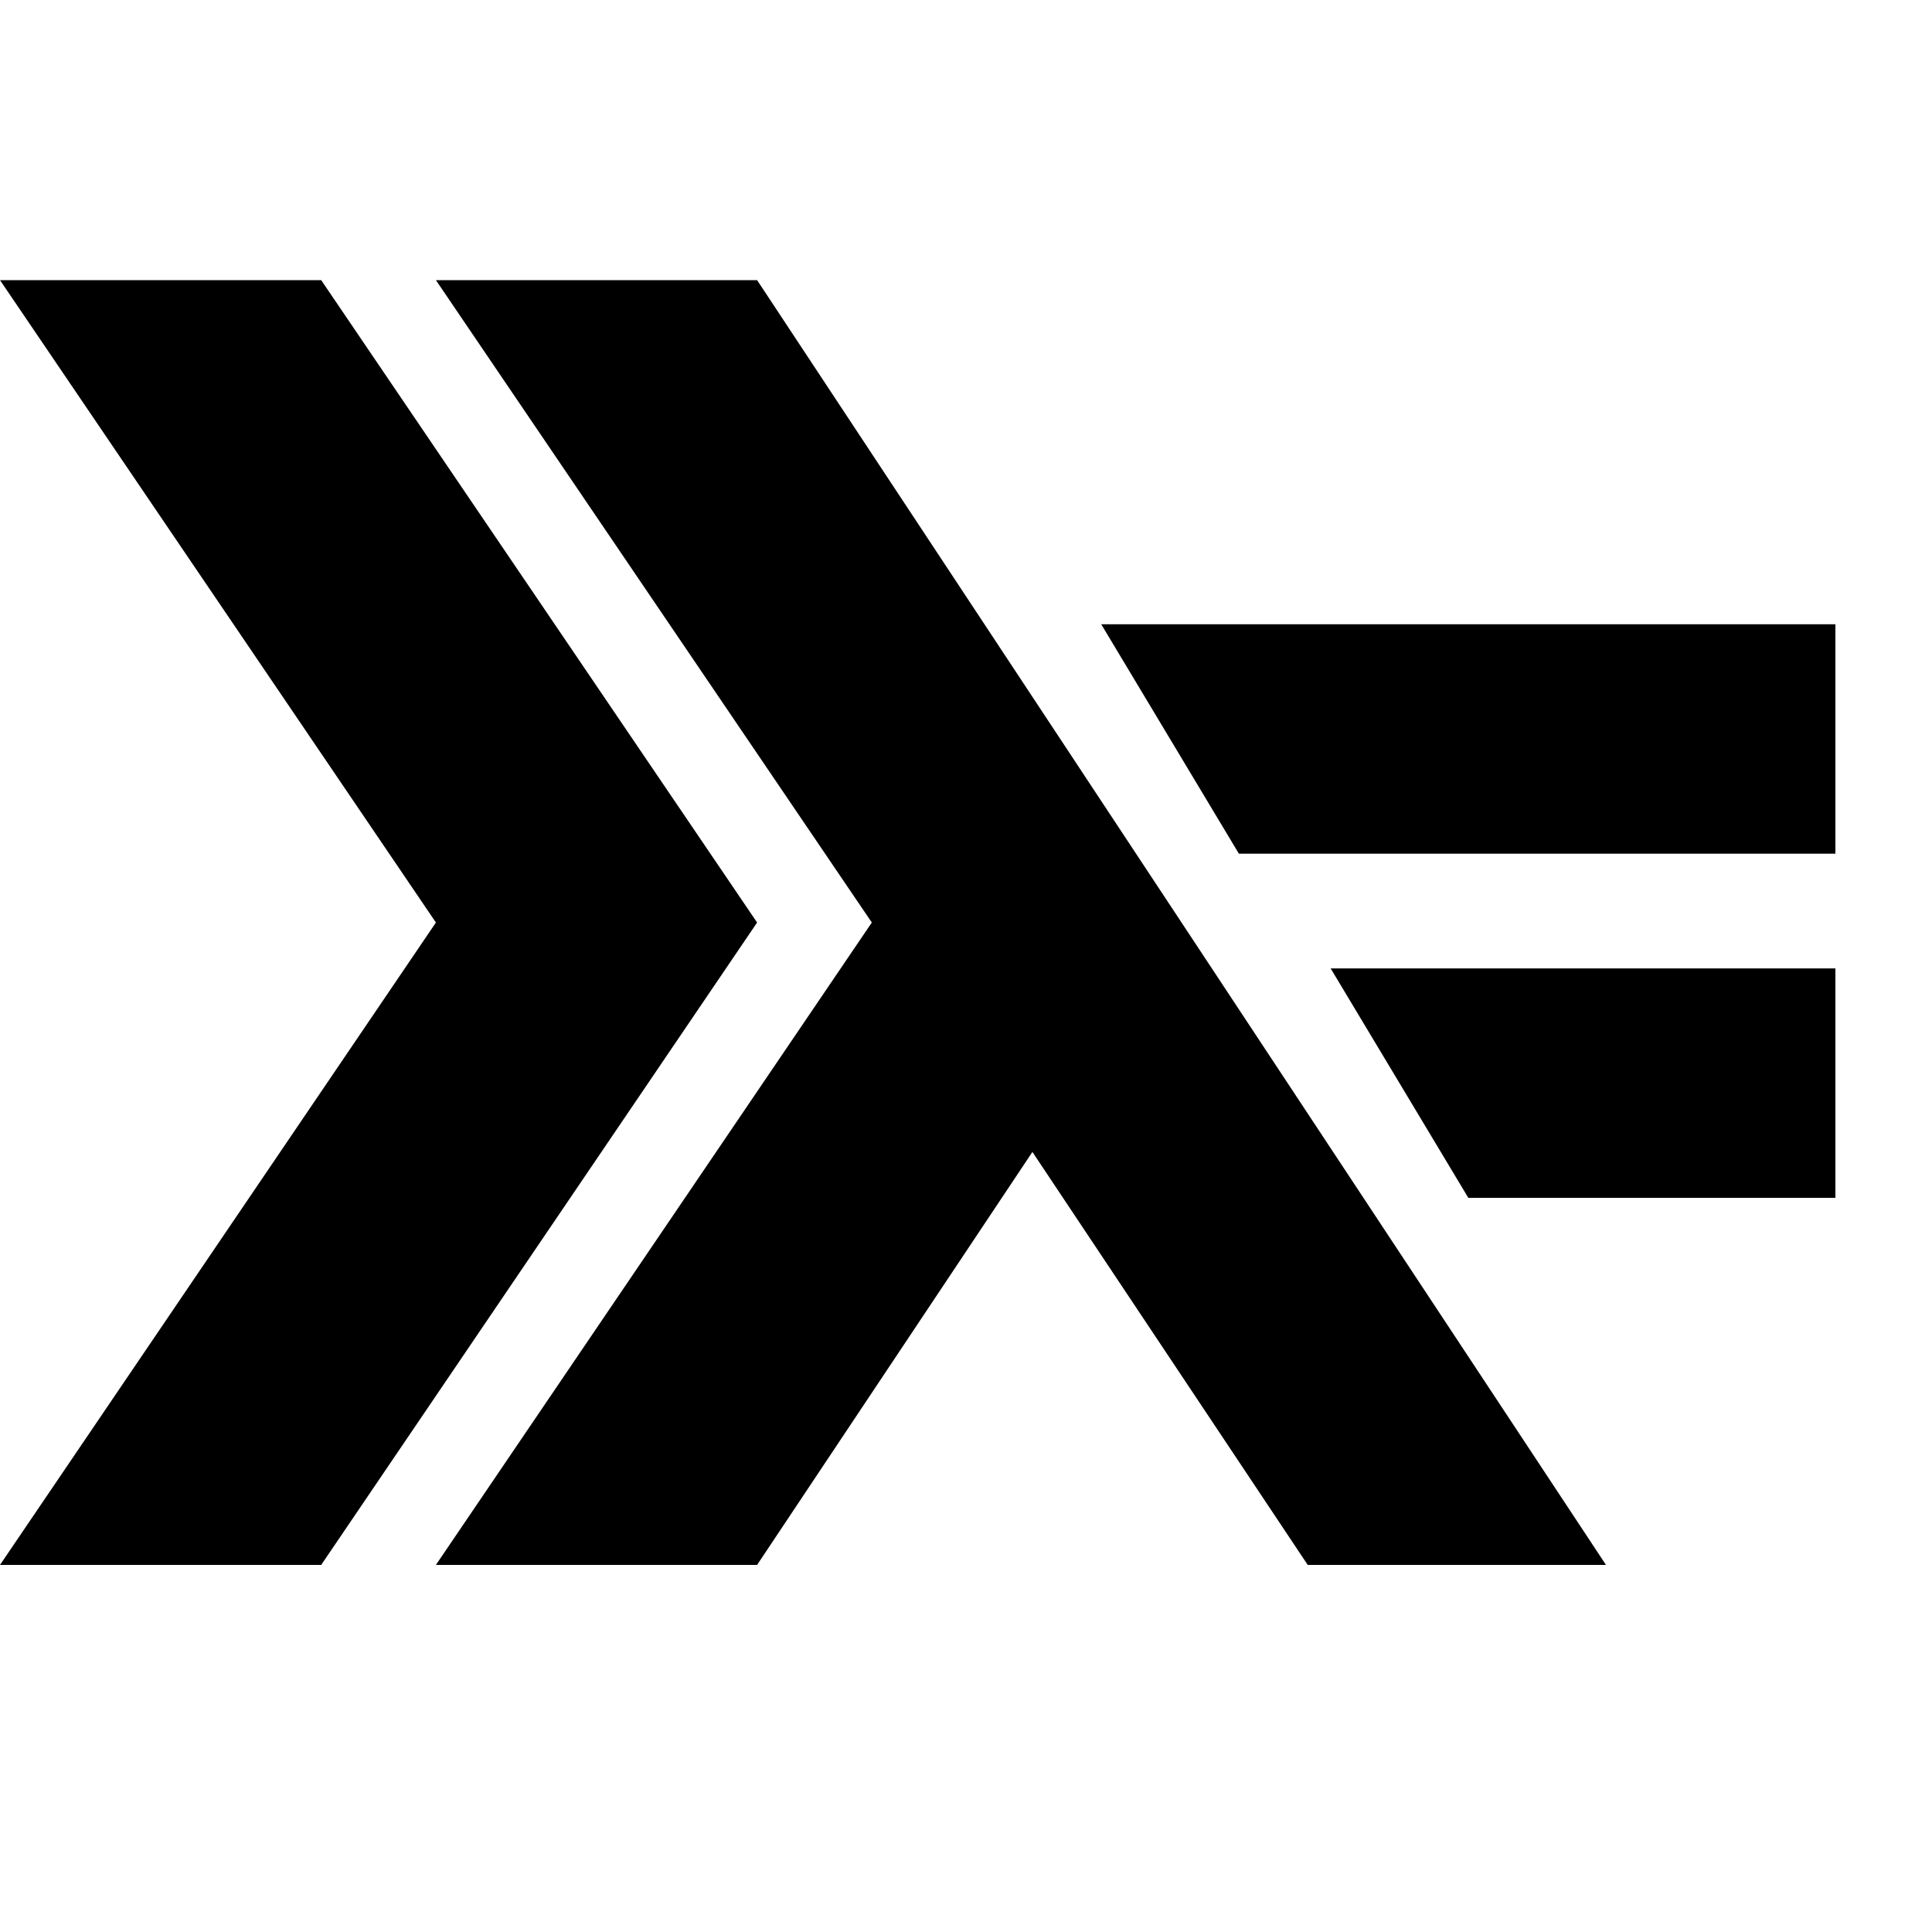
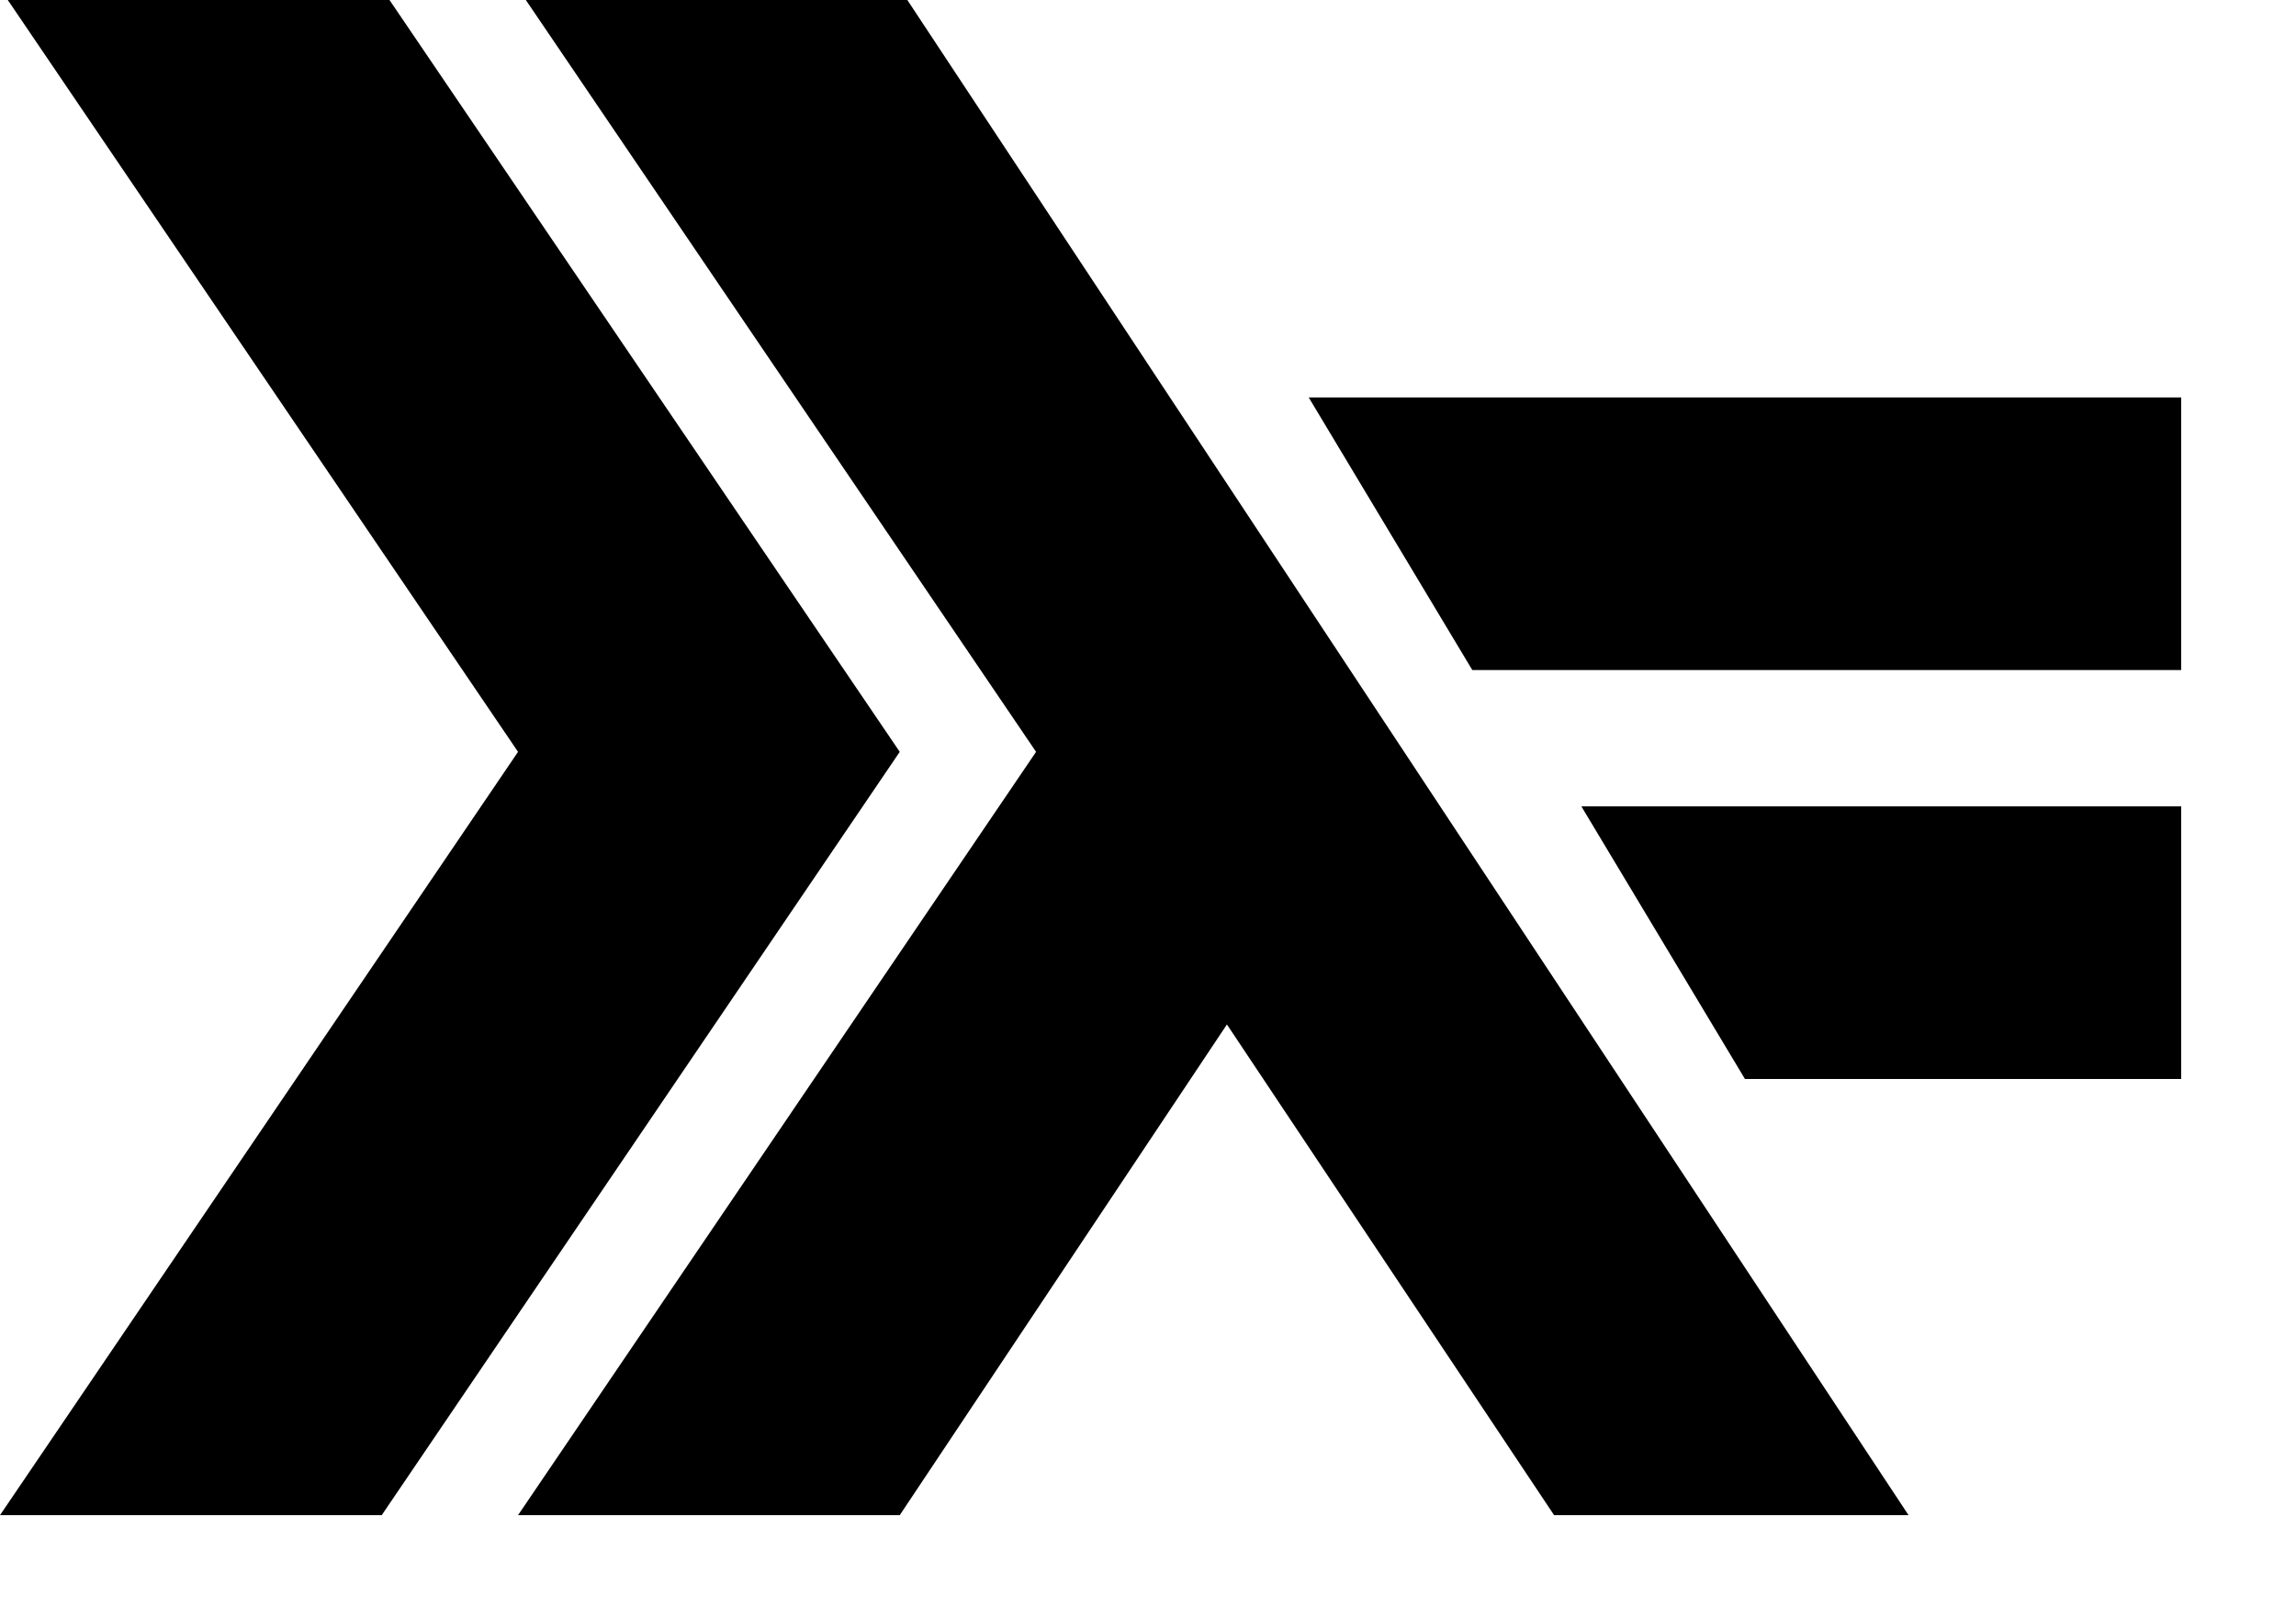
- <svg xmlns="http://www.w3.org/2000/svg" viewBox="0 -4 80 80">
+ <svg xmlns="http://www.w3.org/2000/svg" viewBox="0 8 80 56">
  <g style="transform-origin:50% 50%;transform:scale(0.95)">
    <path d="M0,8l19,28l-19,28h14l19,-28l-19,-28z">
      <animateTransform attributeName="transform" type="translate" dur="3s" repeatCount="indefinite" values="0,0;0,0;0,0;0,0;0,0;0,0;0,0;0,0;-2.5,0;0,0;0;0,0;0,0;0,0;0,0" />
    </path>
    <path d="M19,8l19,28l-19,28h14l12,-18l12,18h13l-37,-56z" />
    <path d="M48,23l6,10h26v-10zm10,15l6,10h16v-10z">
      <animateTransform attributeName="transform" type="translate" dur="3s" repeatCount="indefinite" values="0,0;0,0;0,0;0,0;0,0;0,0;0,0;0,0;2.5,0;0,0;0,0;0;0,0;0,0;0,0" />
    </path>
  </g>
</svg>
